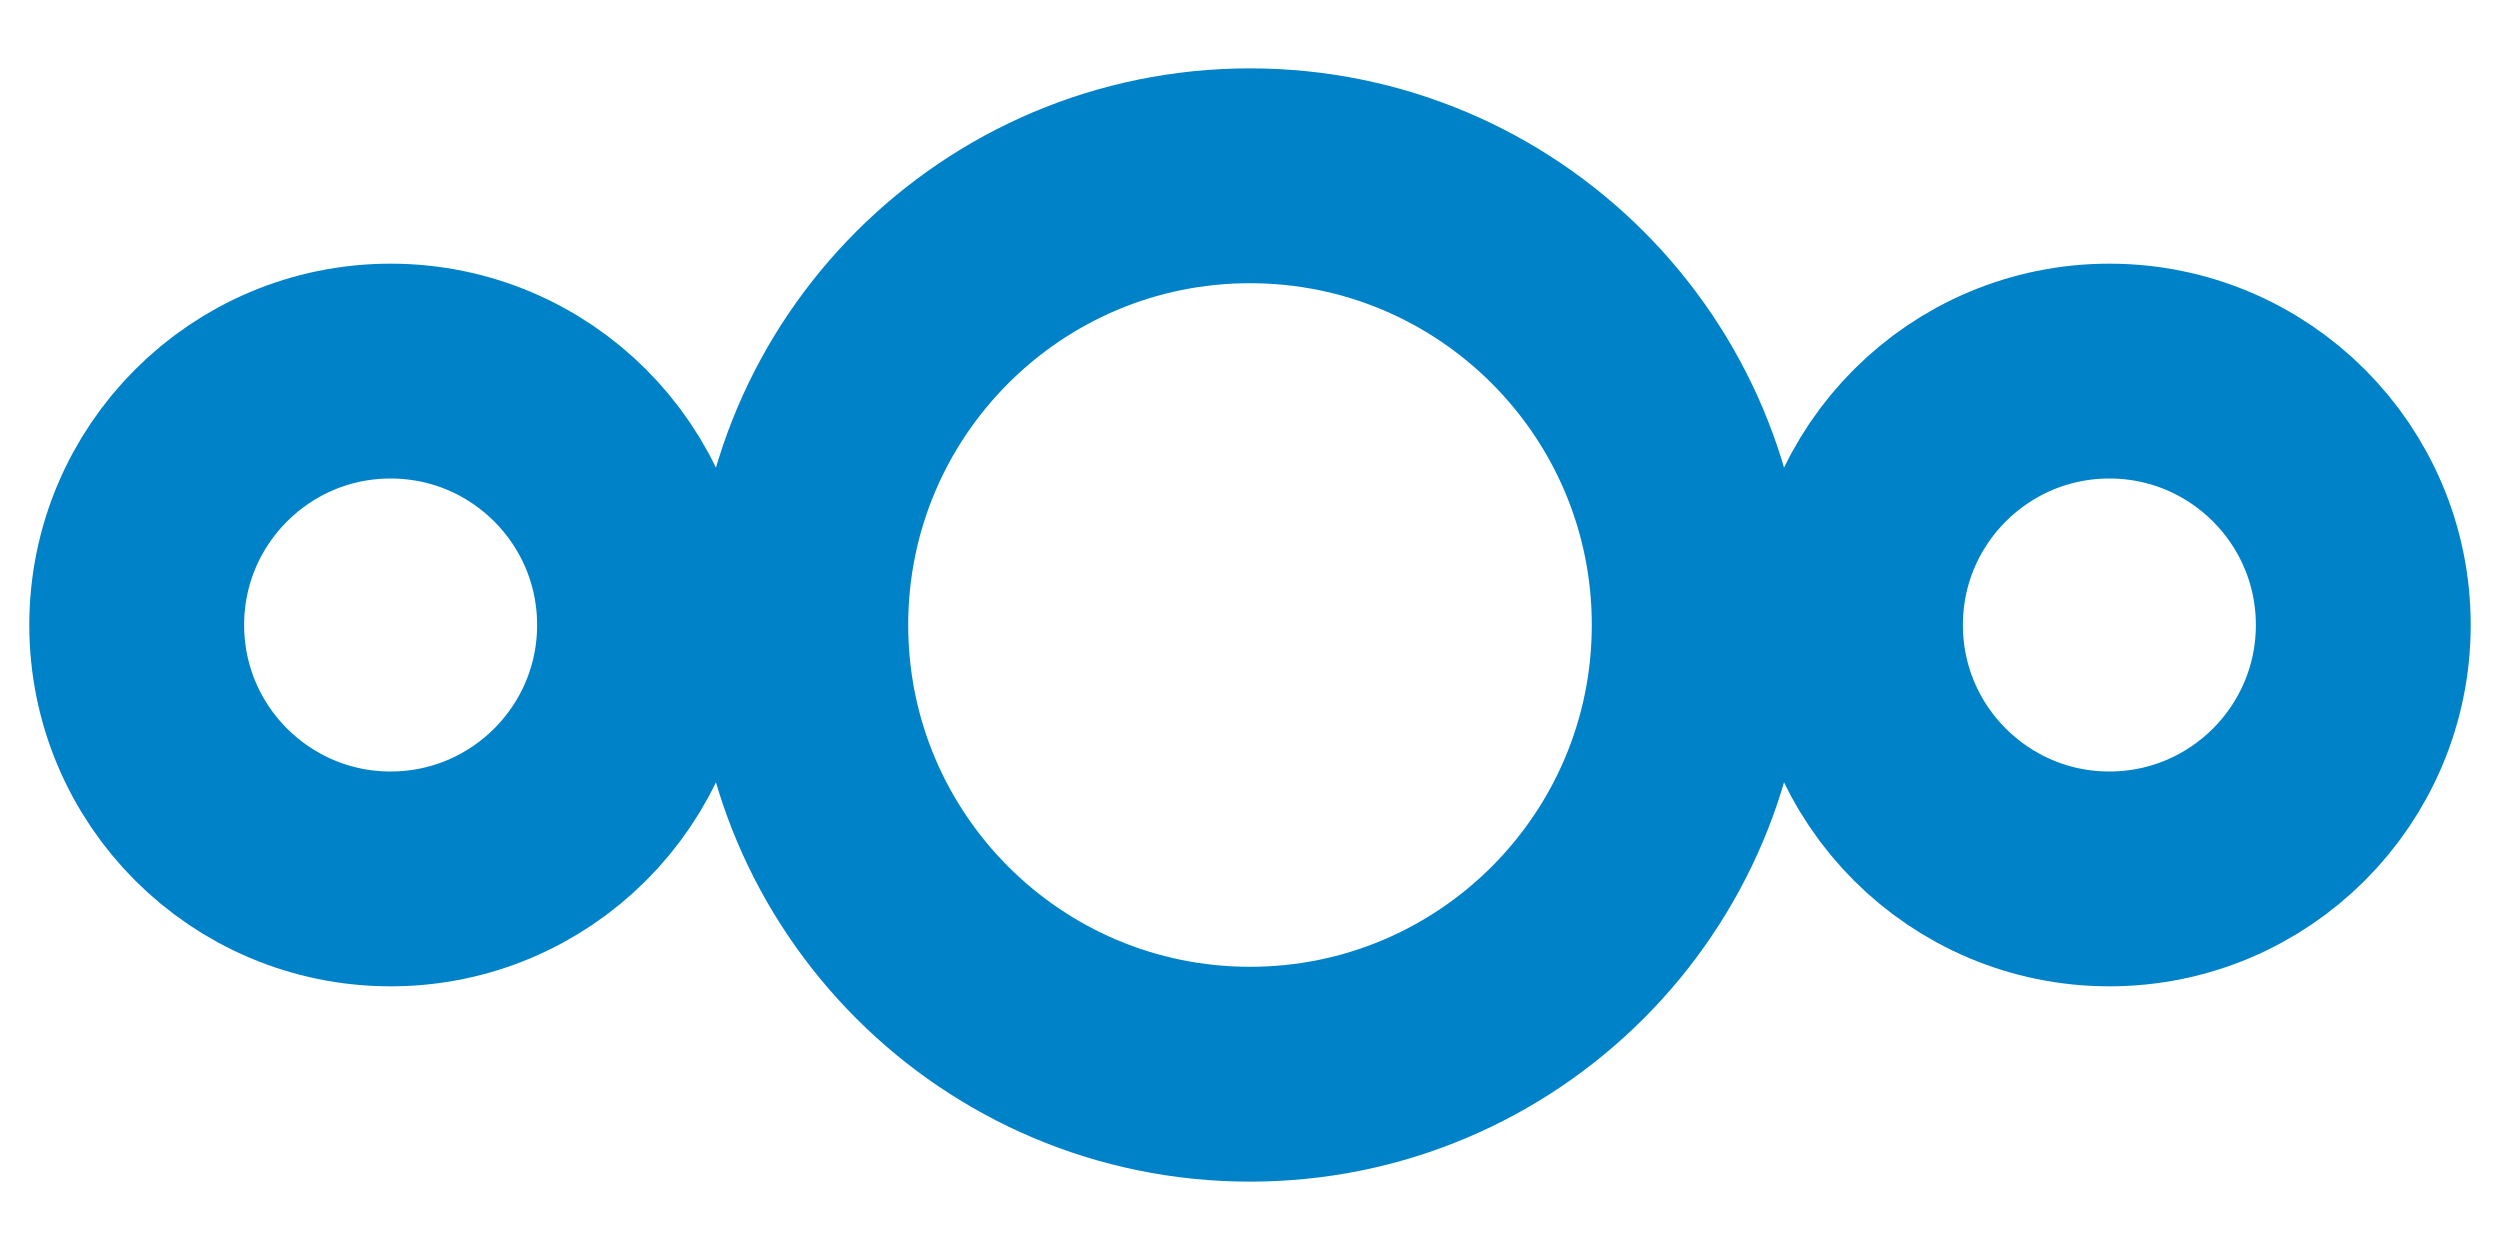
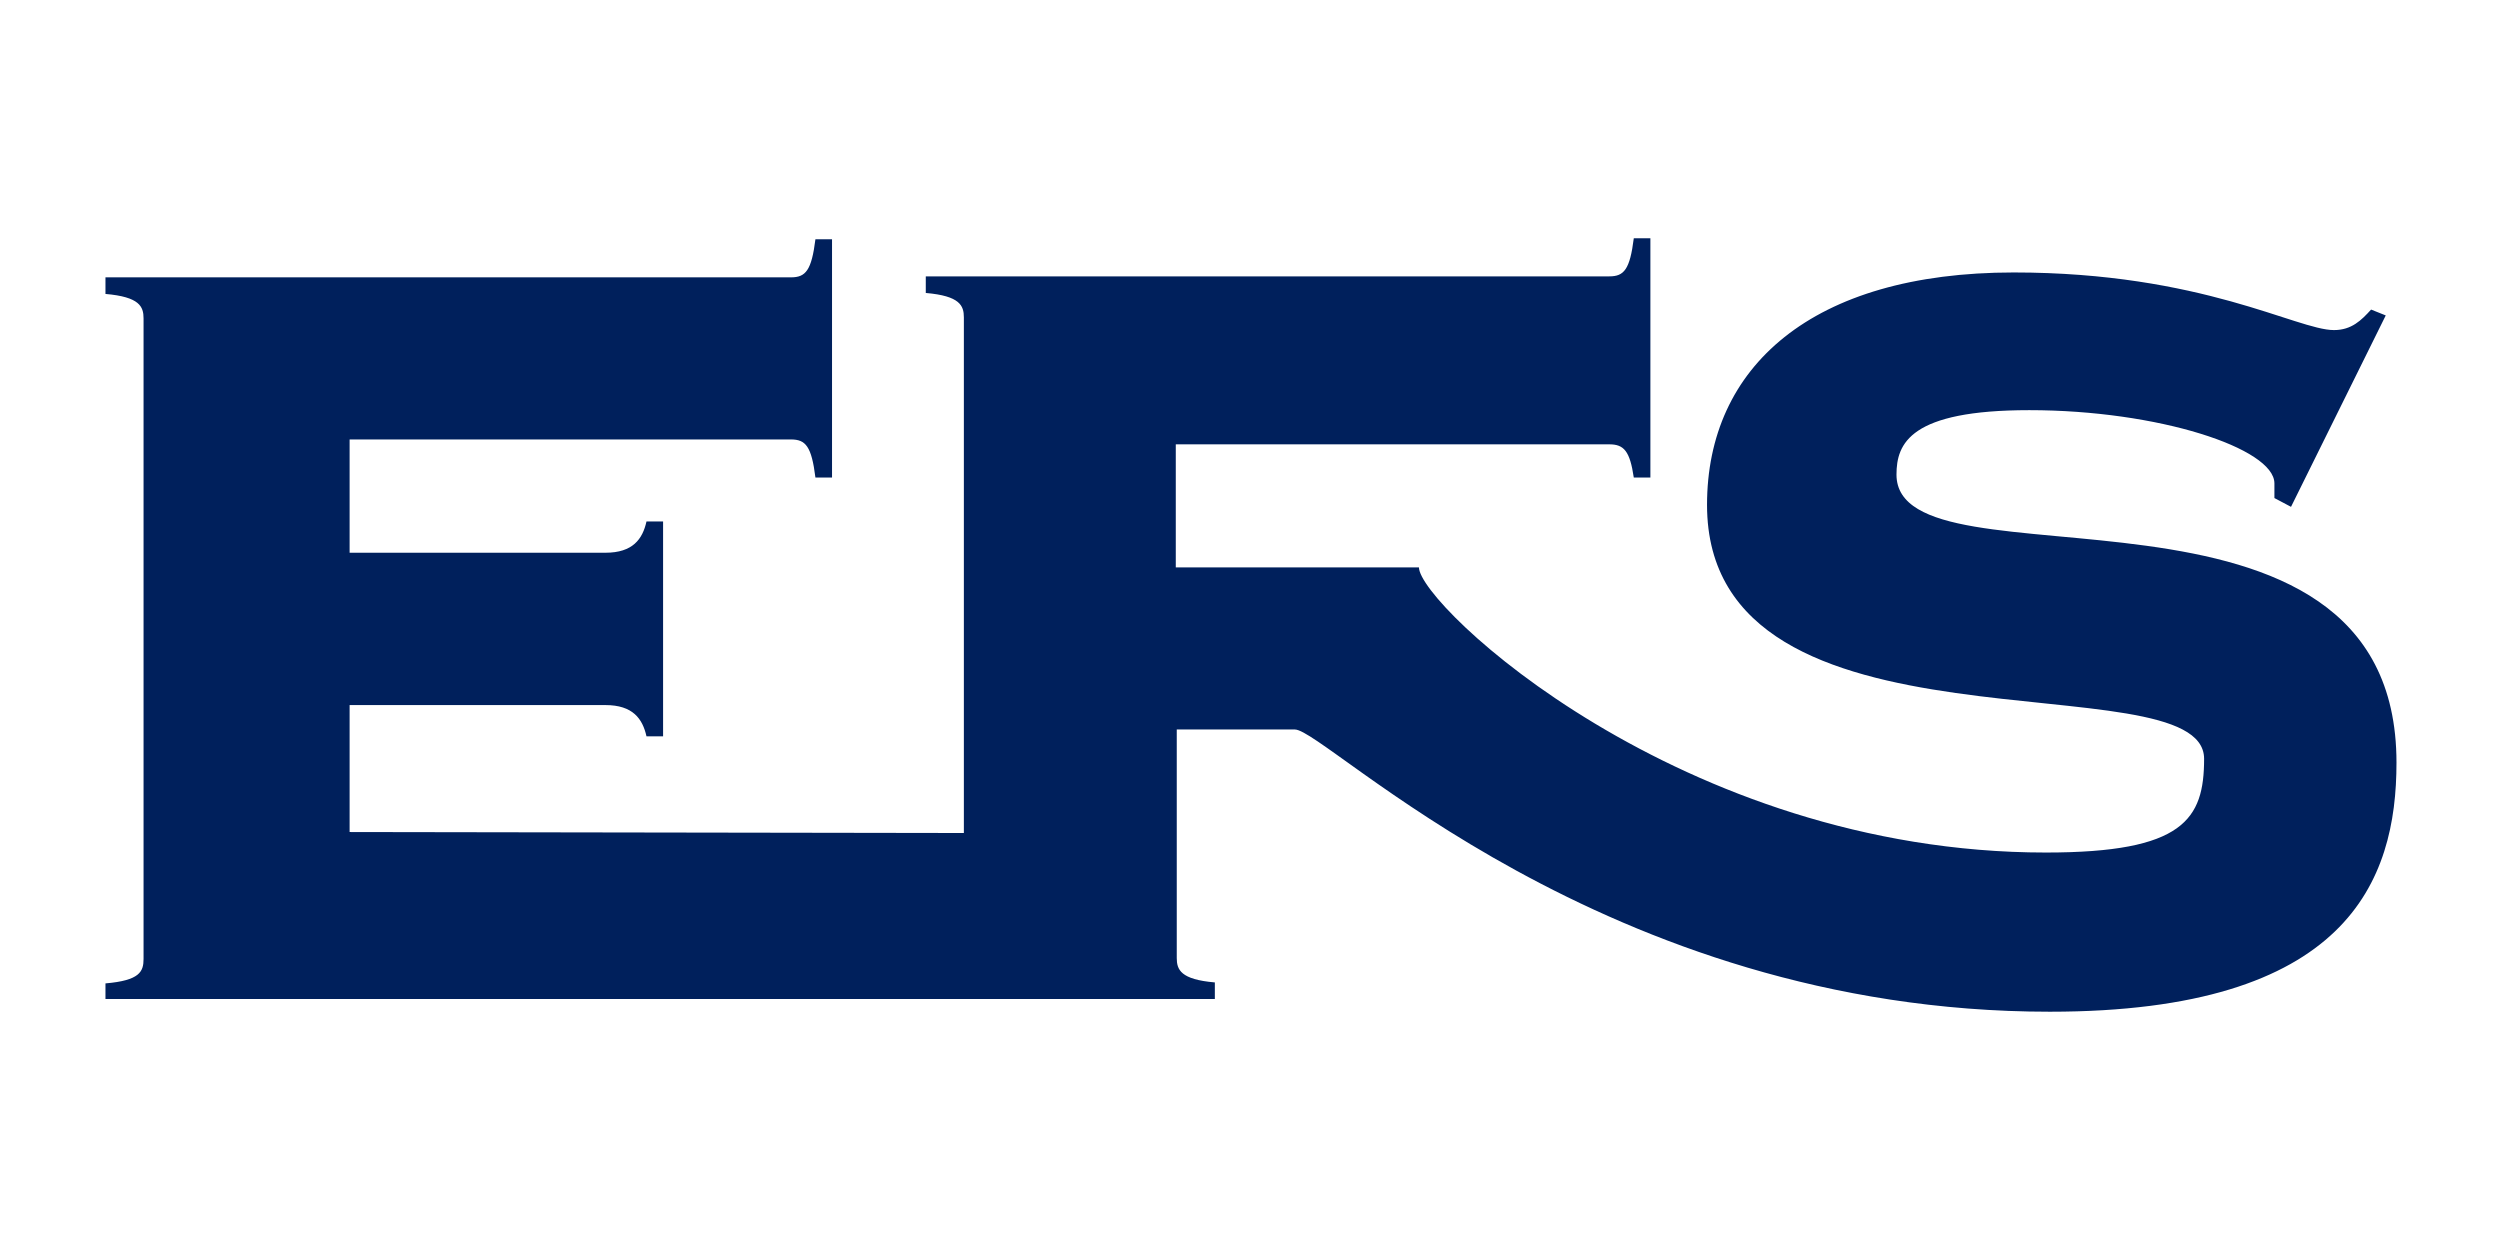
- <svg xmlns="http://www.w3.org/2000/svg" version="1.1" height="128" width="256" viewBox="0 0 256 128">
-   <g stroke="#0082c9" stroke-width="22" fill="none">
-     <circle cy="64" cx="40" r="26" />
-     <circle cy="64" cx="216" r="26" />
-     <circle cy="64" cx="128" r="46" />
-   </g>
+ <svg xmlns="http://www.w3.org/2000/svg" version="1.1" id="Ebene_1" x="0px" y="0px" viewBox="0 0 256 128" style="enable-background:new 0 0 256 128;" xml:space="preserve">
+   <style type="text/css">
+ 	.st0{fill:#00205C;}
+ </style>
+   <path class="st0" d="M120.4,58.1V45.5h44.4c1.5,0,2.1,0.7,2.5,3.4h1.7V24.4h-1.7c-0.4,3.2-1,3.9-2.5,3.9h-14.4h-32.8H94.8v1.7  c3.5,0.3,3.9,1.3,3.9,2.5v52.8l-62.9-0.1V72.2H62c2.8,0,3.8,1.4,4.2,3.2h1.7v-22h-1.7c-0.4,1.8-1.4,3.2-4.2,3.2H35.8V45H81  c1.5,0,2.1,0.7,2.5,3.9h1.7V24.5h-1.7c-0.4,3.2-1,3.9-2.5,3.9H10.8v1.7c3.5,0.3,3.9,1.3,3.9,2.5v65.6c0,1.3-0.4,2.2-3.9,2.5v1.6  h113.6v-1.7c-3.5-0.3-3.9-1.3-3.9-2.5V74.7l12.1,0c3.2,0,31.5,28.9,77.3,28.9c30.5,0,35.5-13.4,35.5-25.5c0-32.4-51.2-17-51.2-29.5  c0-3.2,1.4-6.6,13.6-6.6c13.2,0,25.1,3.9,25.1,7.5v1.5l1.7,0.9l9.7-19.6l-1.5-0.6c-1,1.1-2,2.1-3.8,2.1c-3.8,0-13.5-5.9-32.8-5.9  c-20.7,0-31.4,9.7-31.4,23.8c0,27.1,50.9,15.6,50.9,26c0,6.2-2.1,9.6-16.2,9.6c-37.4,0-64.2-25.4-64.2-29.2L120.4,58.1z" />
</svg>
